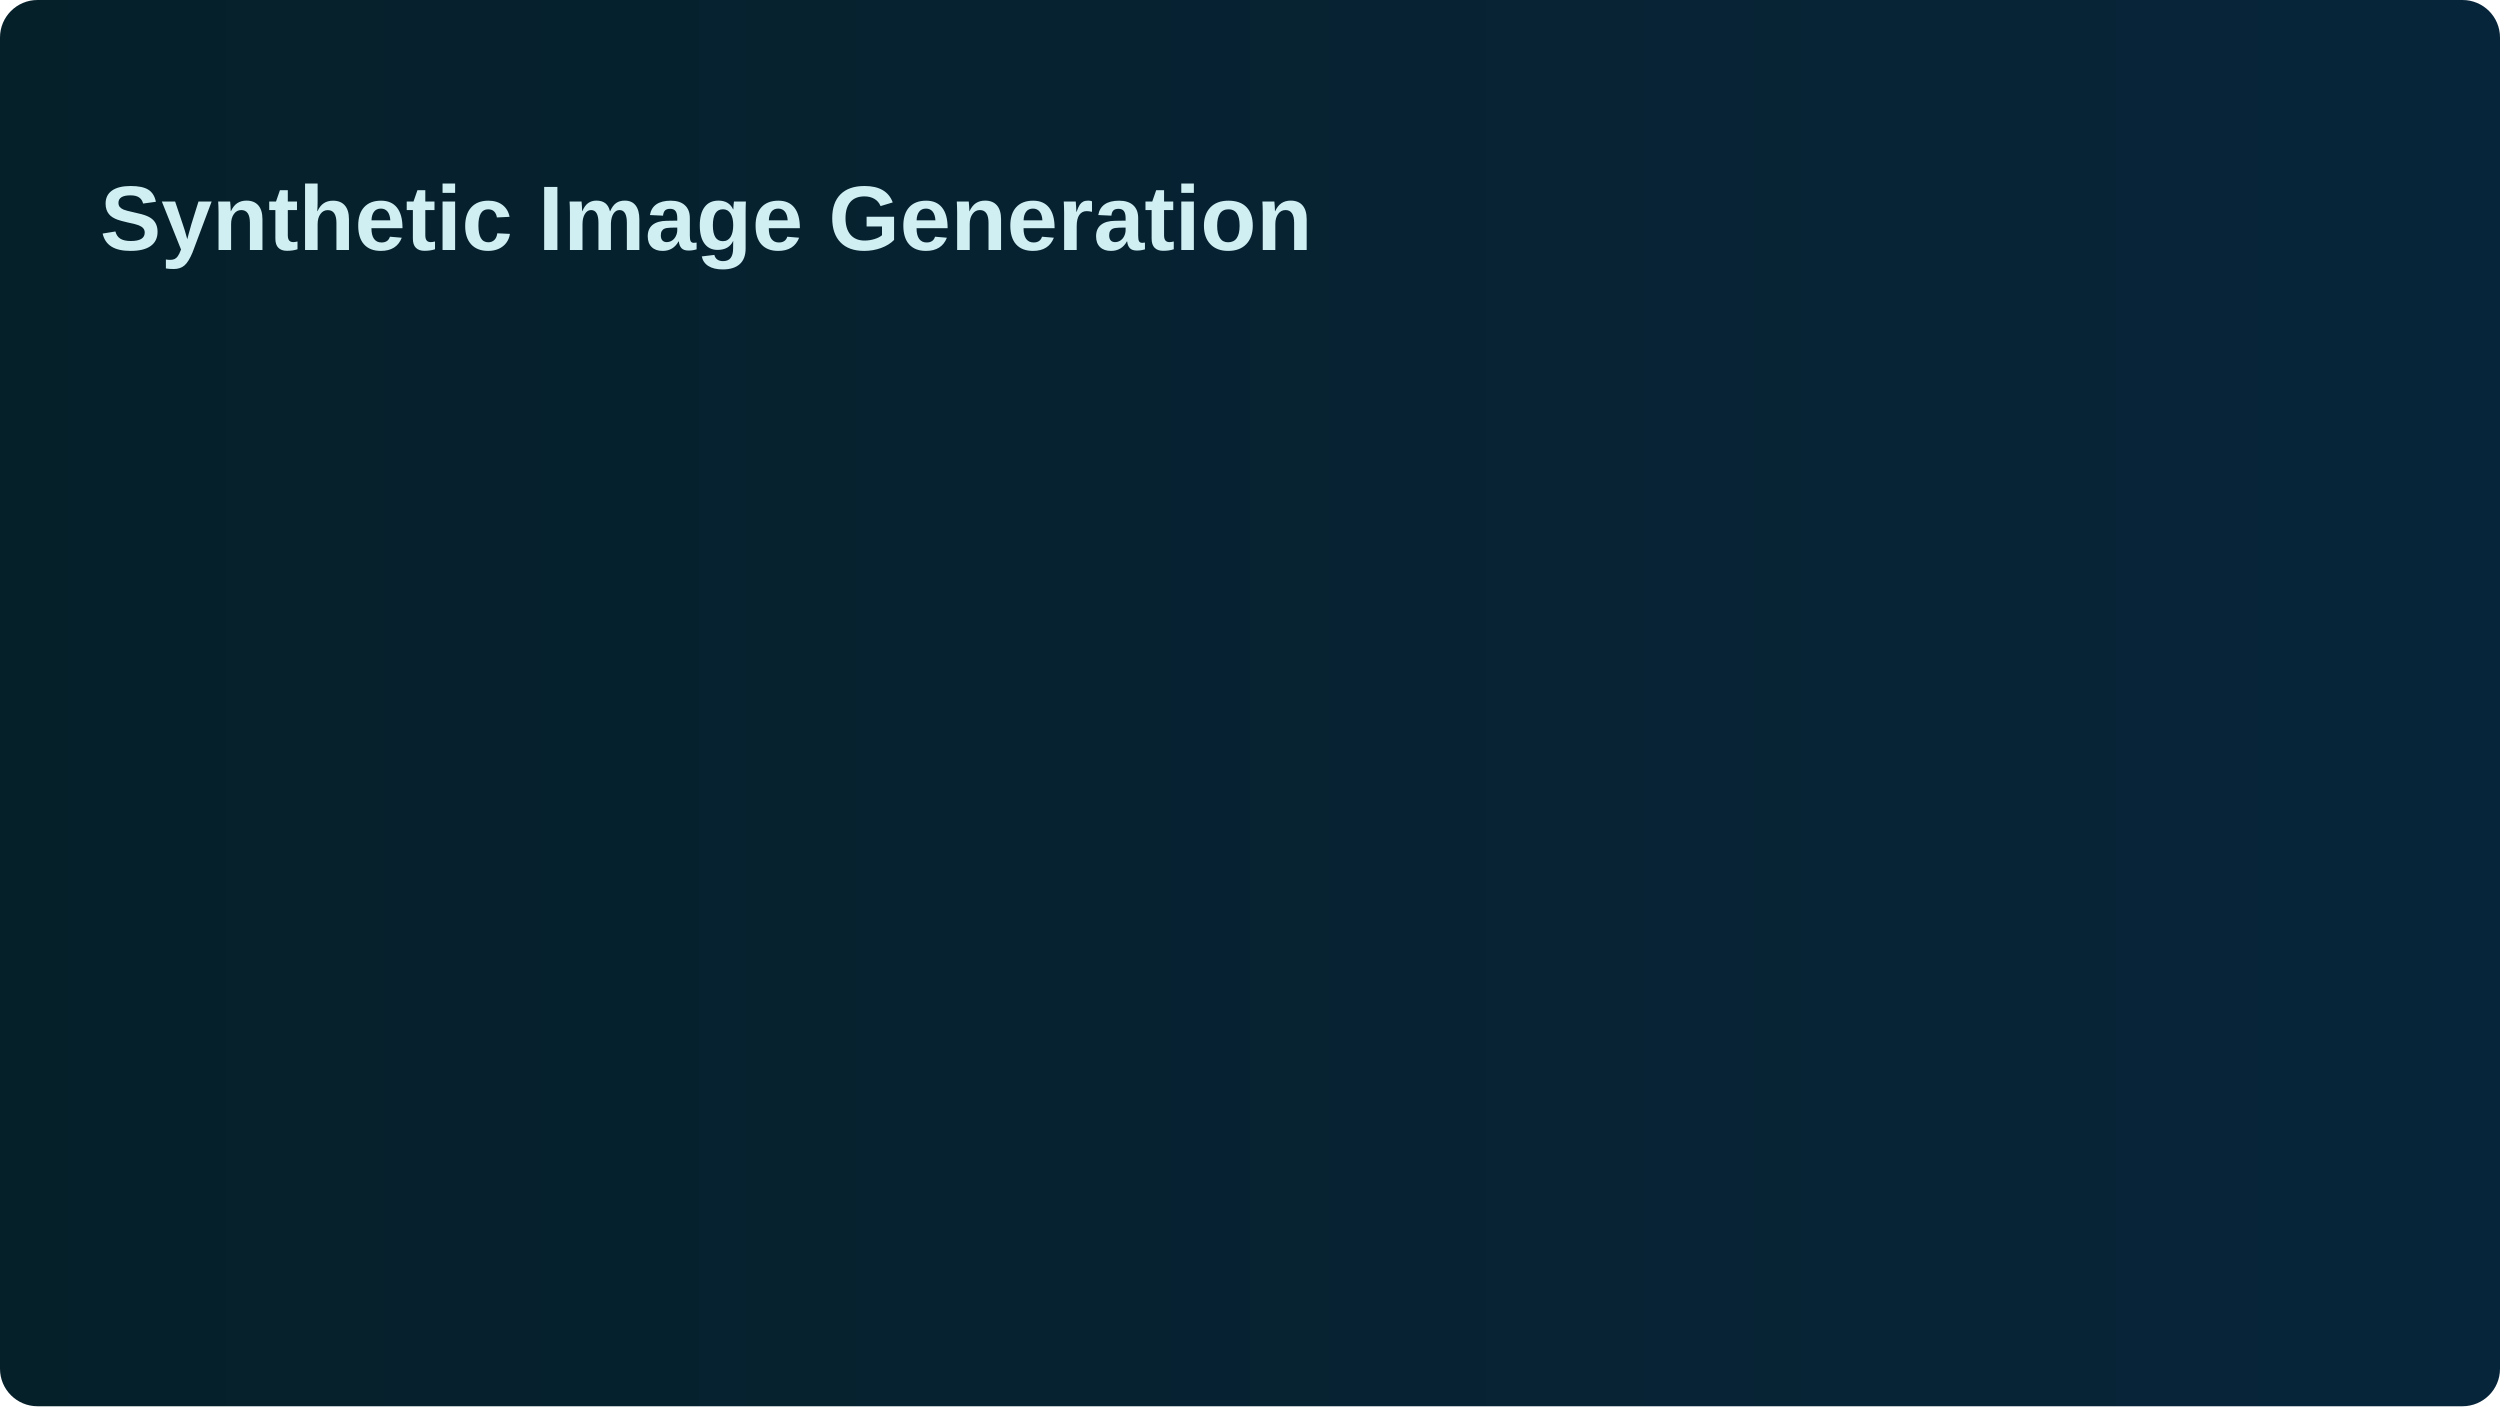
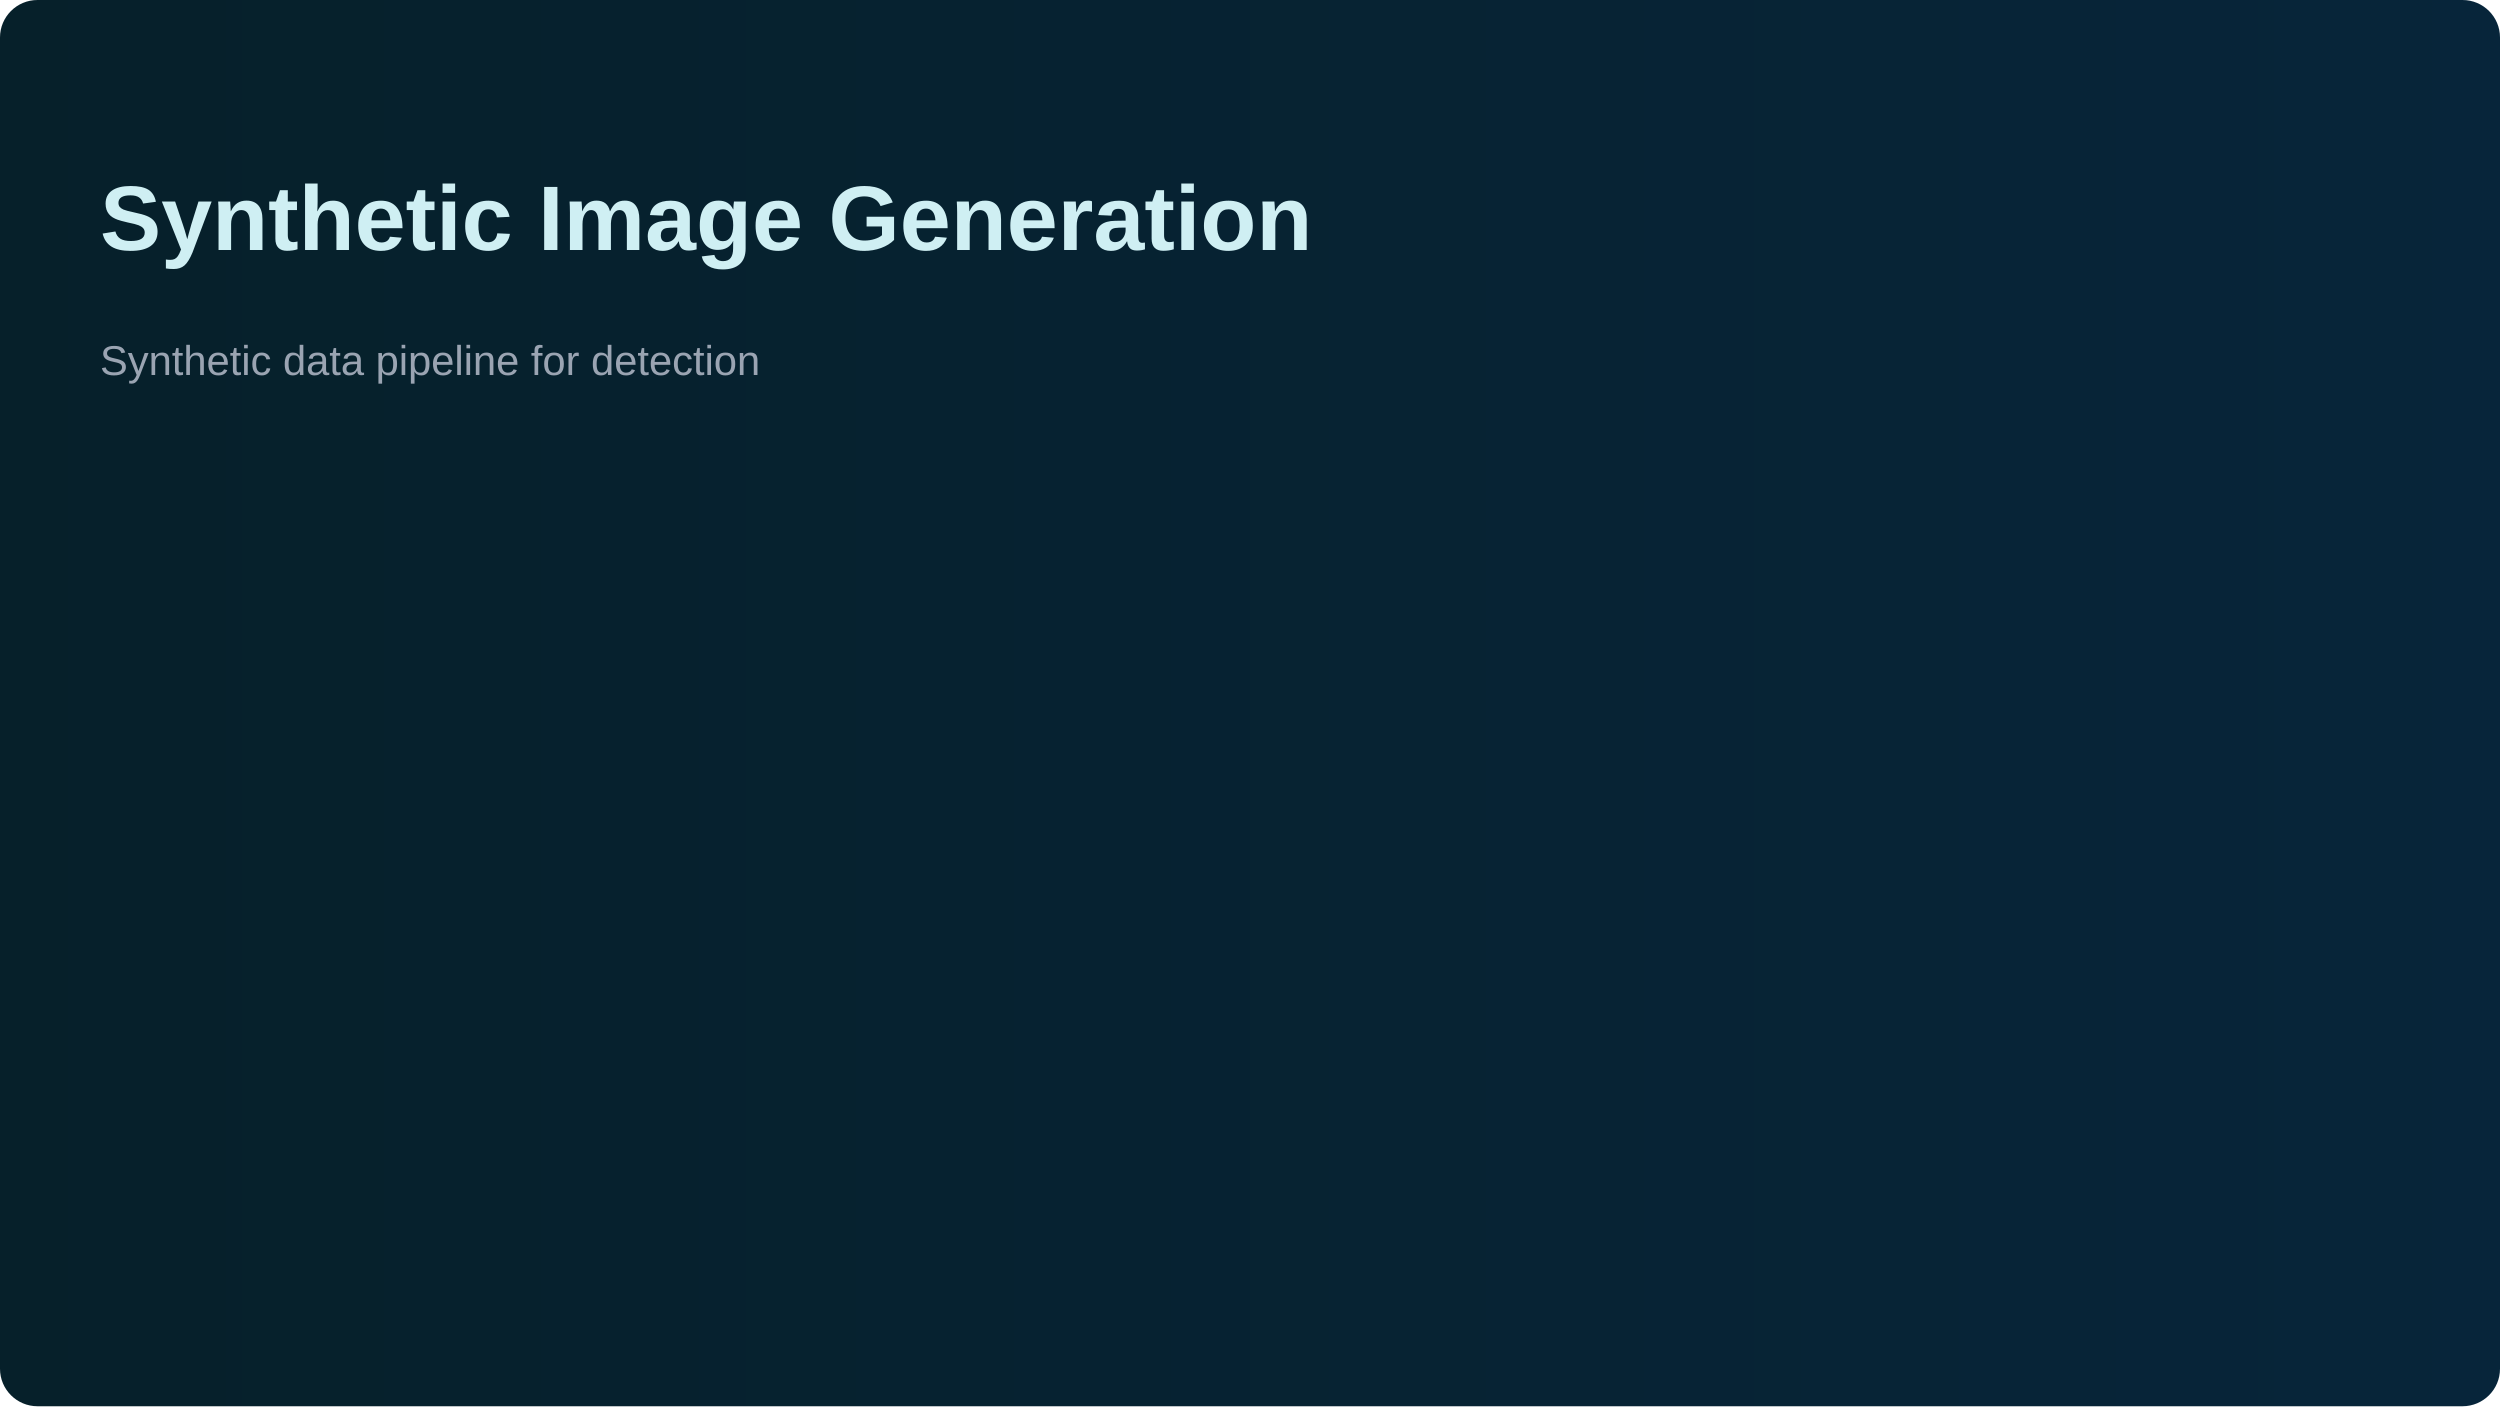
<svg xmlns="http://www.w3.org/2000/svg" width="1200" height="675" viewBox="0 0 1200 675">
  <defs>
    <linearGradient id="g" x1="0" x2="1">
      <stop offset="0" stop-color="#06202a" />
      <stop offset="1" stop-color="#07253a" />
    </linearGradient>
  </defs>
  <rect width="1200" height="675" fill="url(#g)" rx="18" />
  <g font-family="Poppins, Arial, sans-serif" fill="#cfeff3">
    <text x="48" y="120" font-size="44" font-weight="700">Synthetic Image Generation</text>
-     <text x="48" y="180" font-size="20" fill="#9aa4b2" />
+     <text x="48" y="180" font-size="20" fill="#9aa4b2">Synthetic data pipeline for detection</text>
  </g>
</svg>
